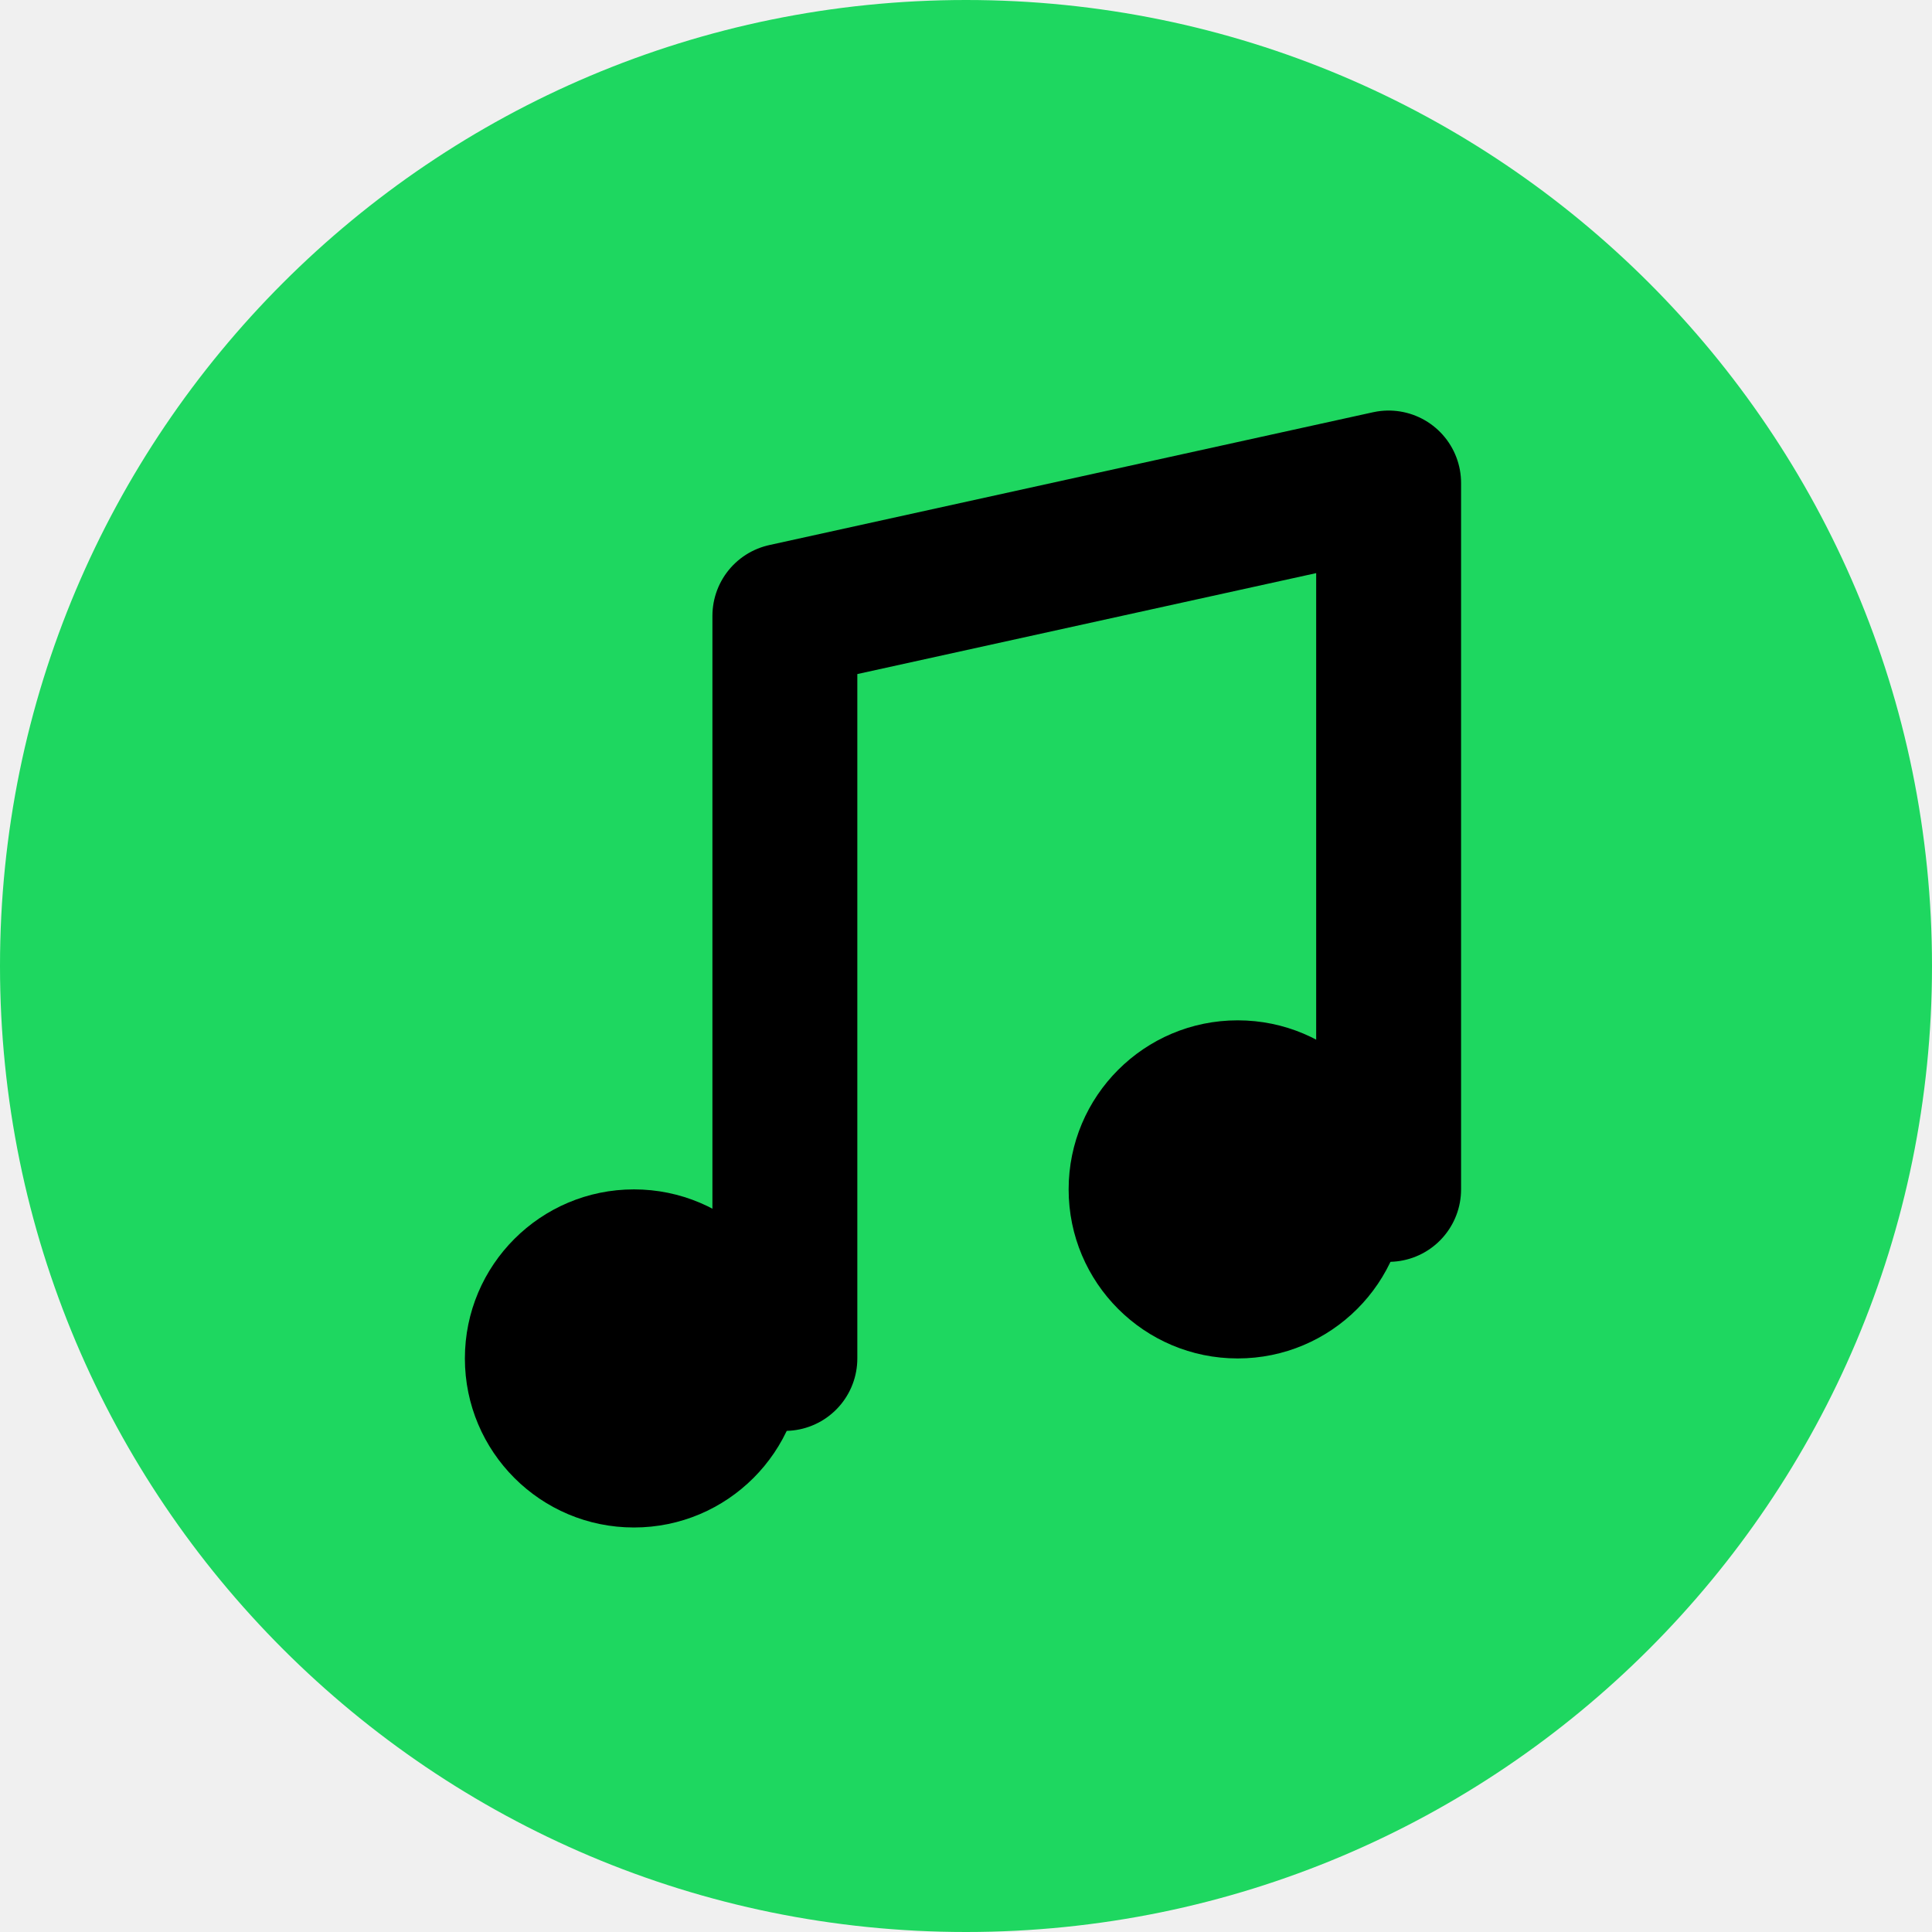
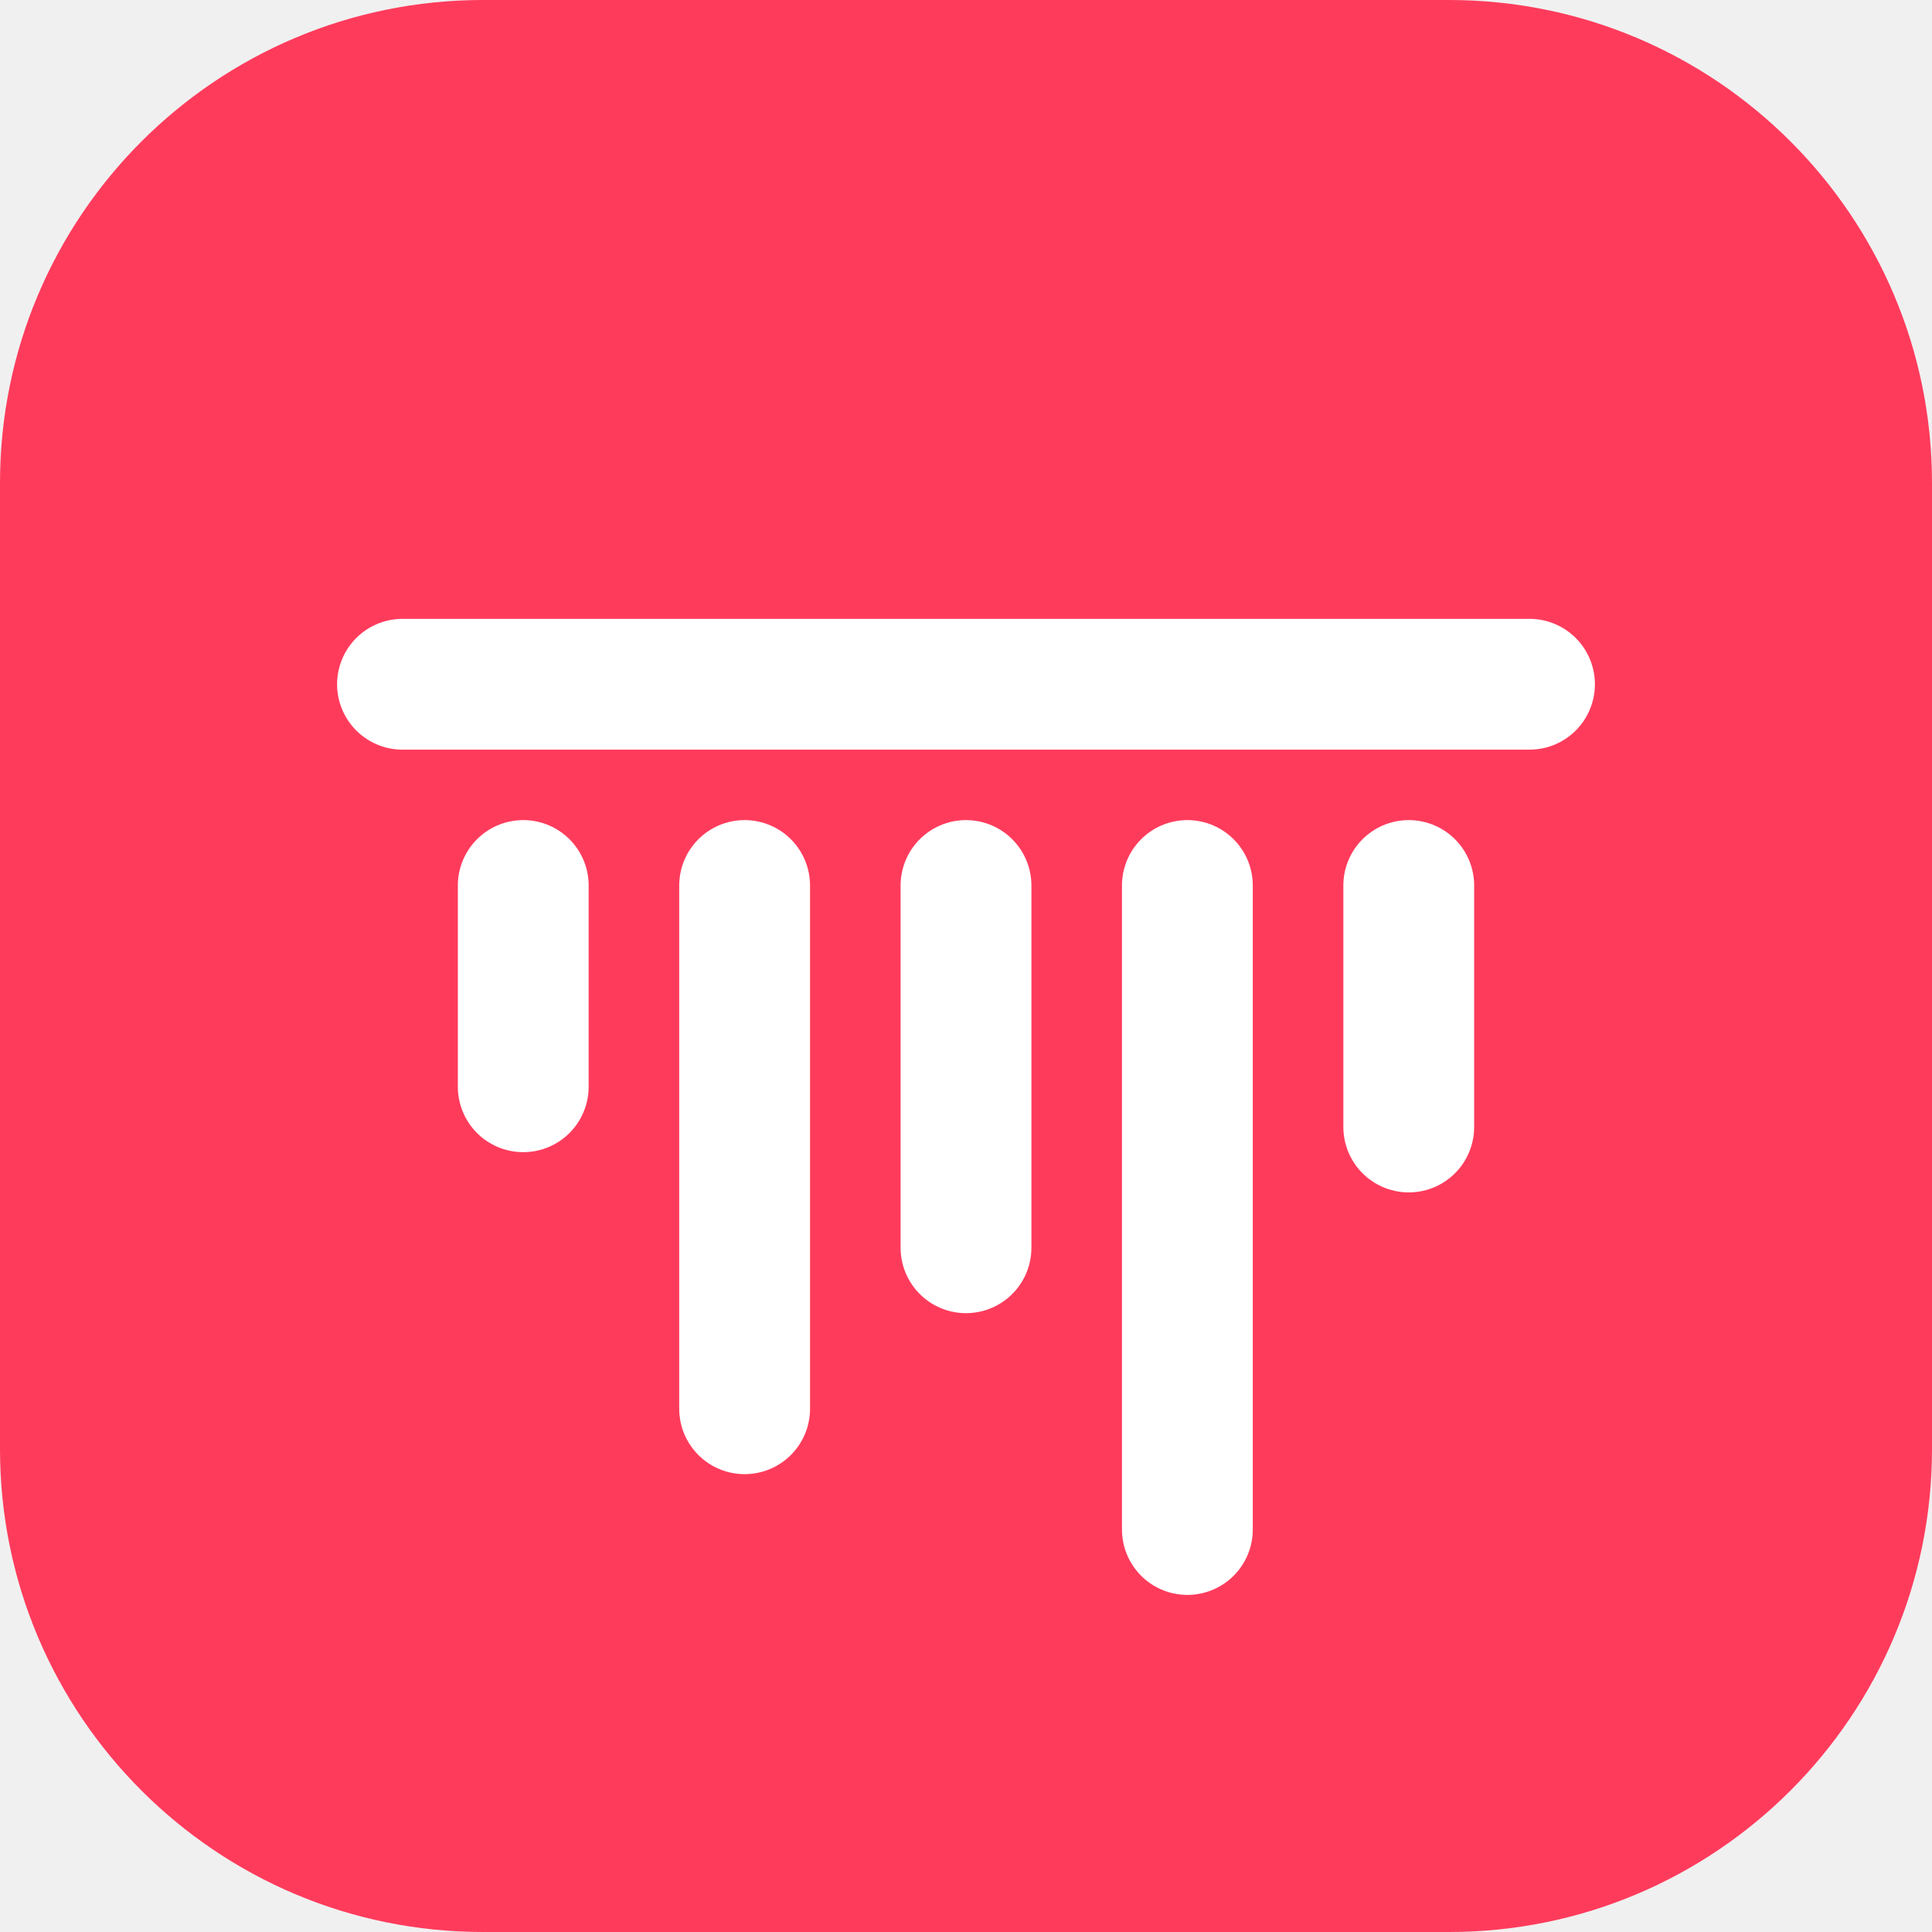
- <svg xmlns="http://www.w3.org/2000/svg" viewBox="0 0 32 32">
-   <rect width="32" height="32" rx="16" fill="#1ed760" />
-   <path d="M13 22.5V10.2l10-2.2v11.7" fill="none" stroke="#000" stroke-width="2.4" stroke-linecap="round" stroke-linejoin="round" />
-   <circle cx="10.5" cy="22.5" r="2.8" fill="#000" />
-   <circle cx="20.5" cy="19.7" r="2.8" fill="#000" />
+ <svg xmlns="http://www.w3.org/2000/svg" viewBox="0 0 96 96">
+   <rect width="96" height="96" rx="24" fill="#FF3B5C" />
+   <g fill="none" stroke="#fff" stroke-width="6.5" stroke-linecap="round">
+     <path d="M20 34H76" />
+     <path d="M26 44v10M37 44v26M48 44v18M59 44v32M70 44v12" />
+   </g>
</svg>
